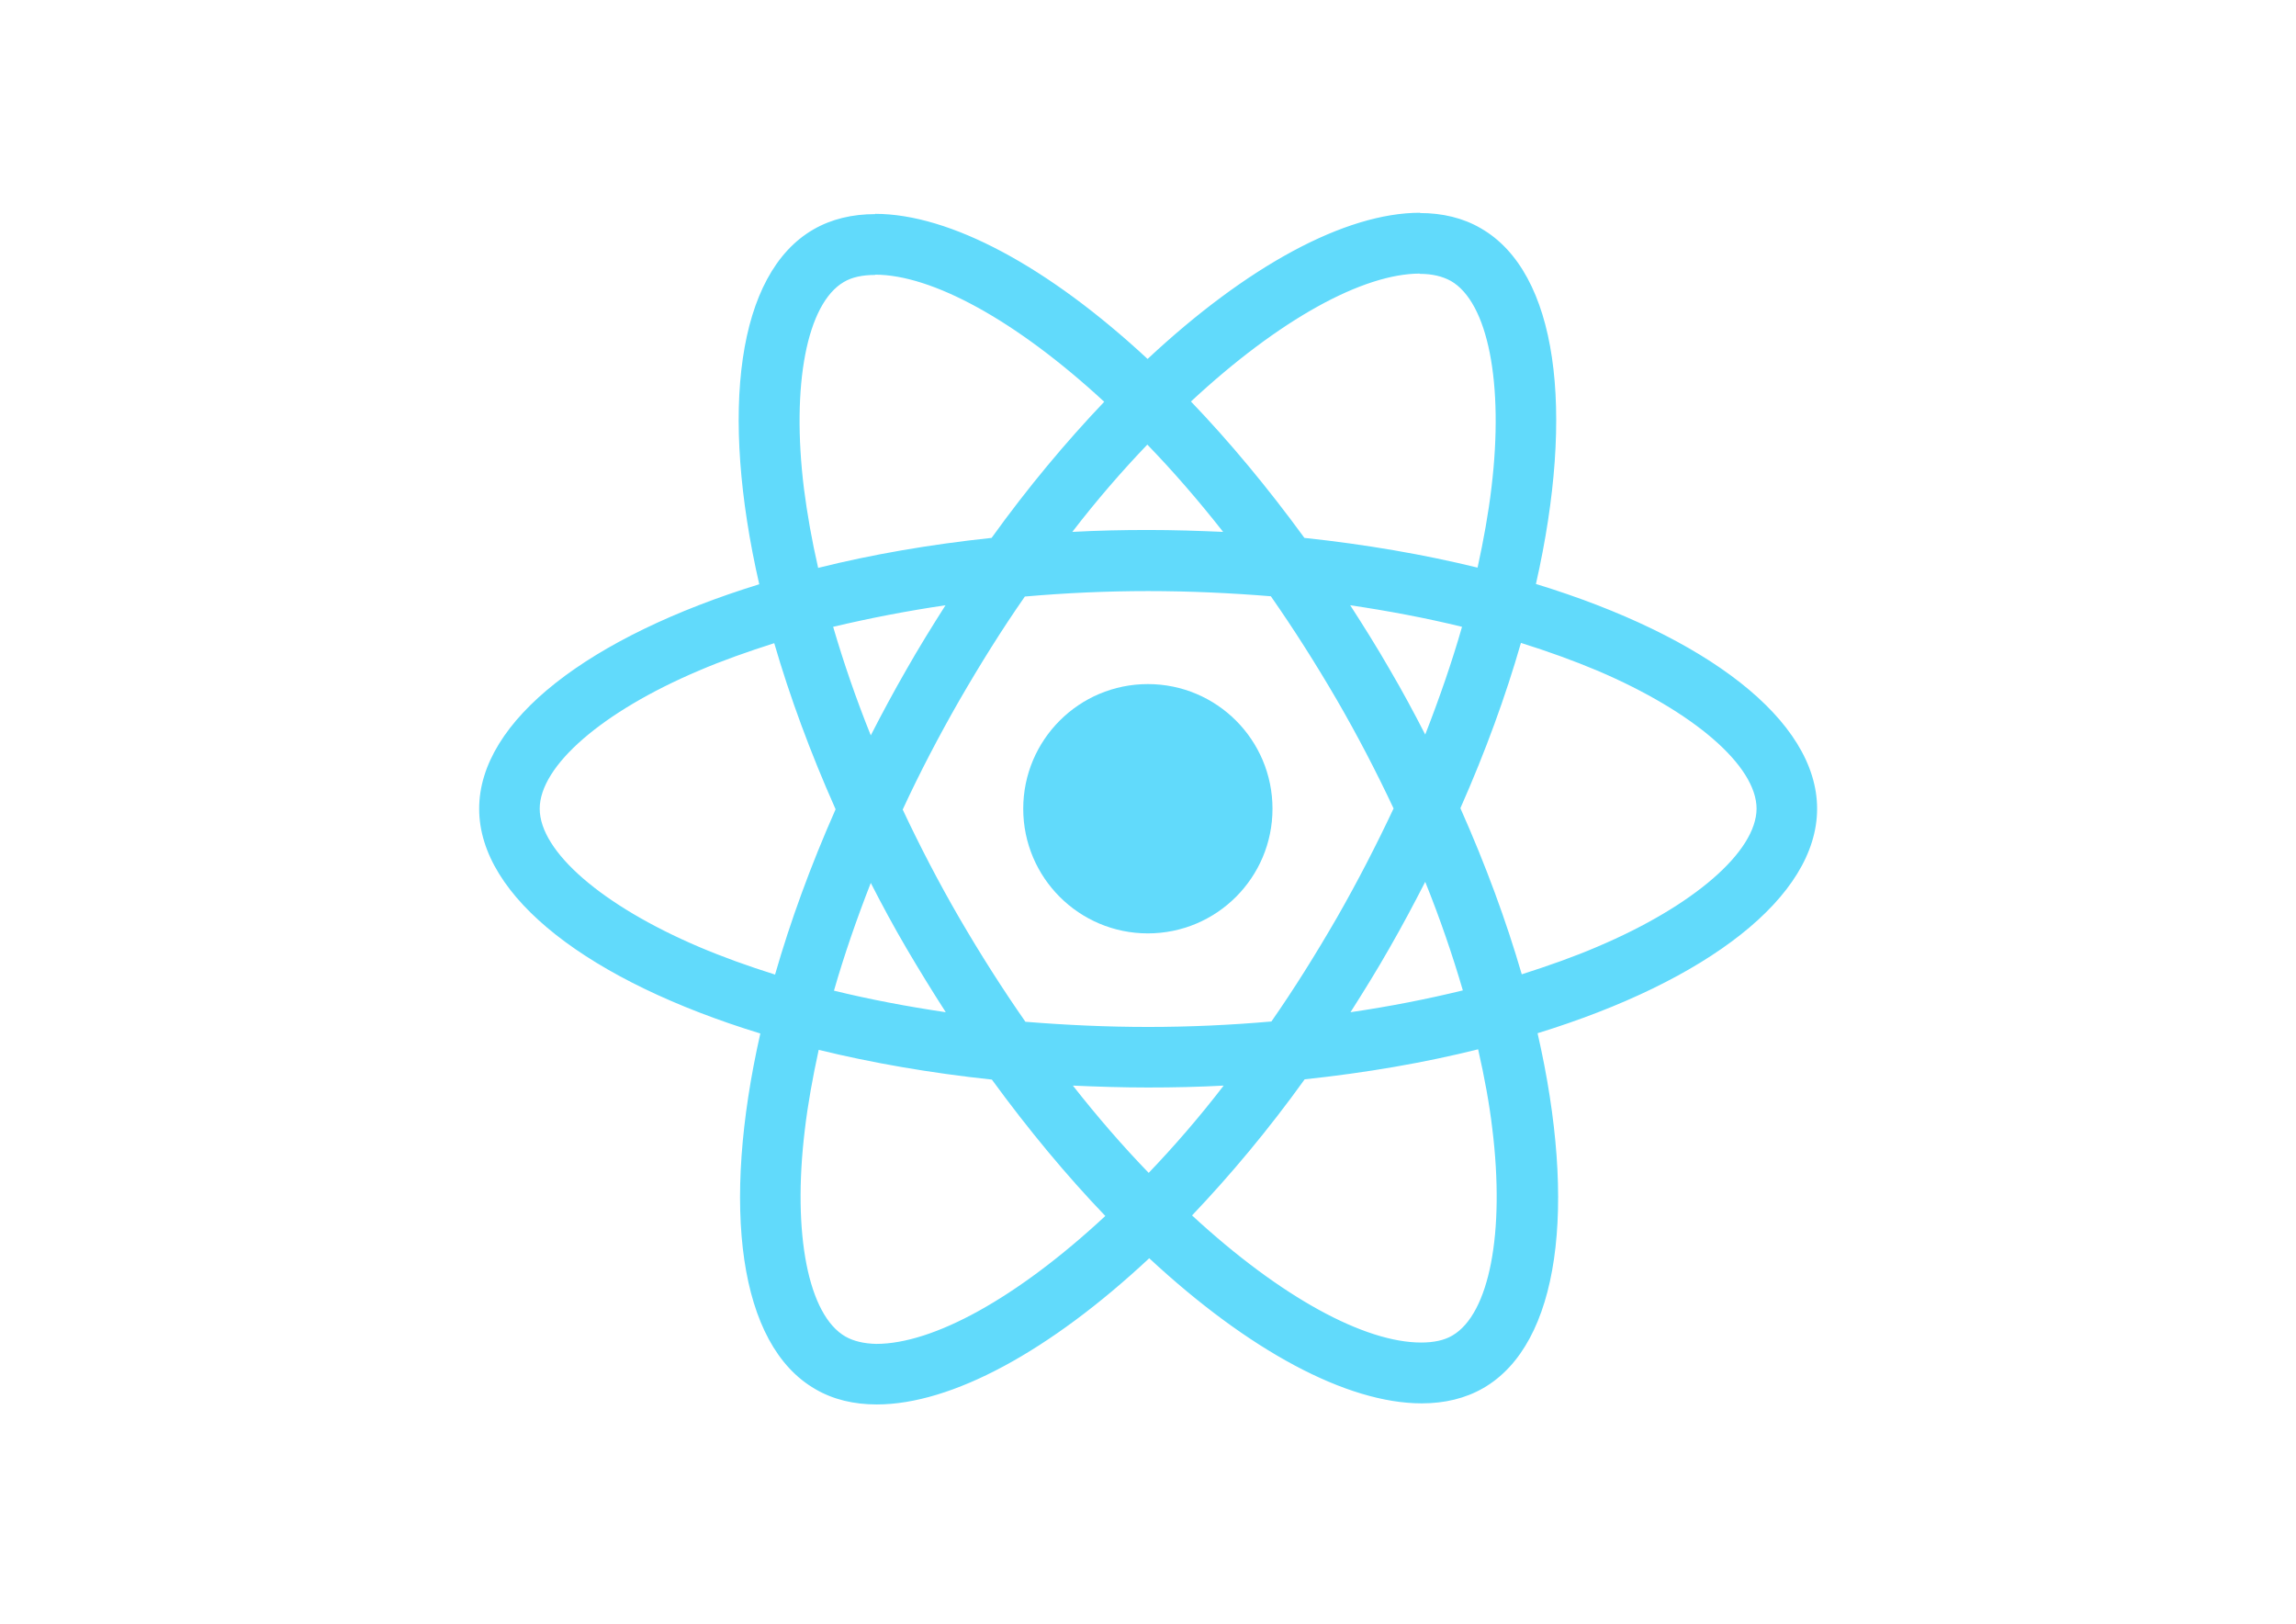
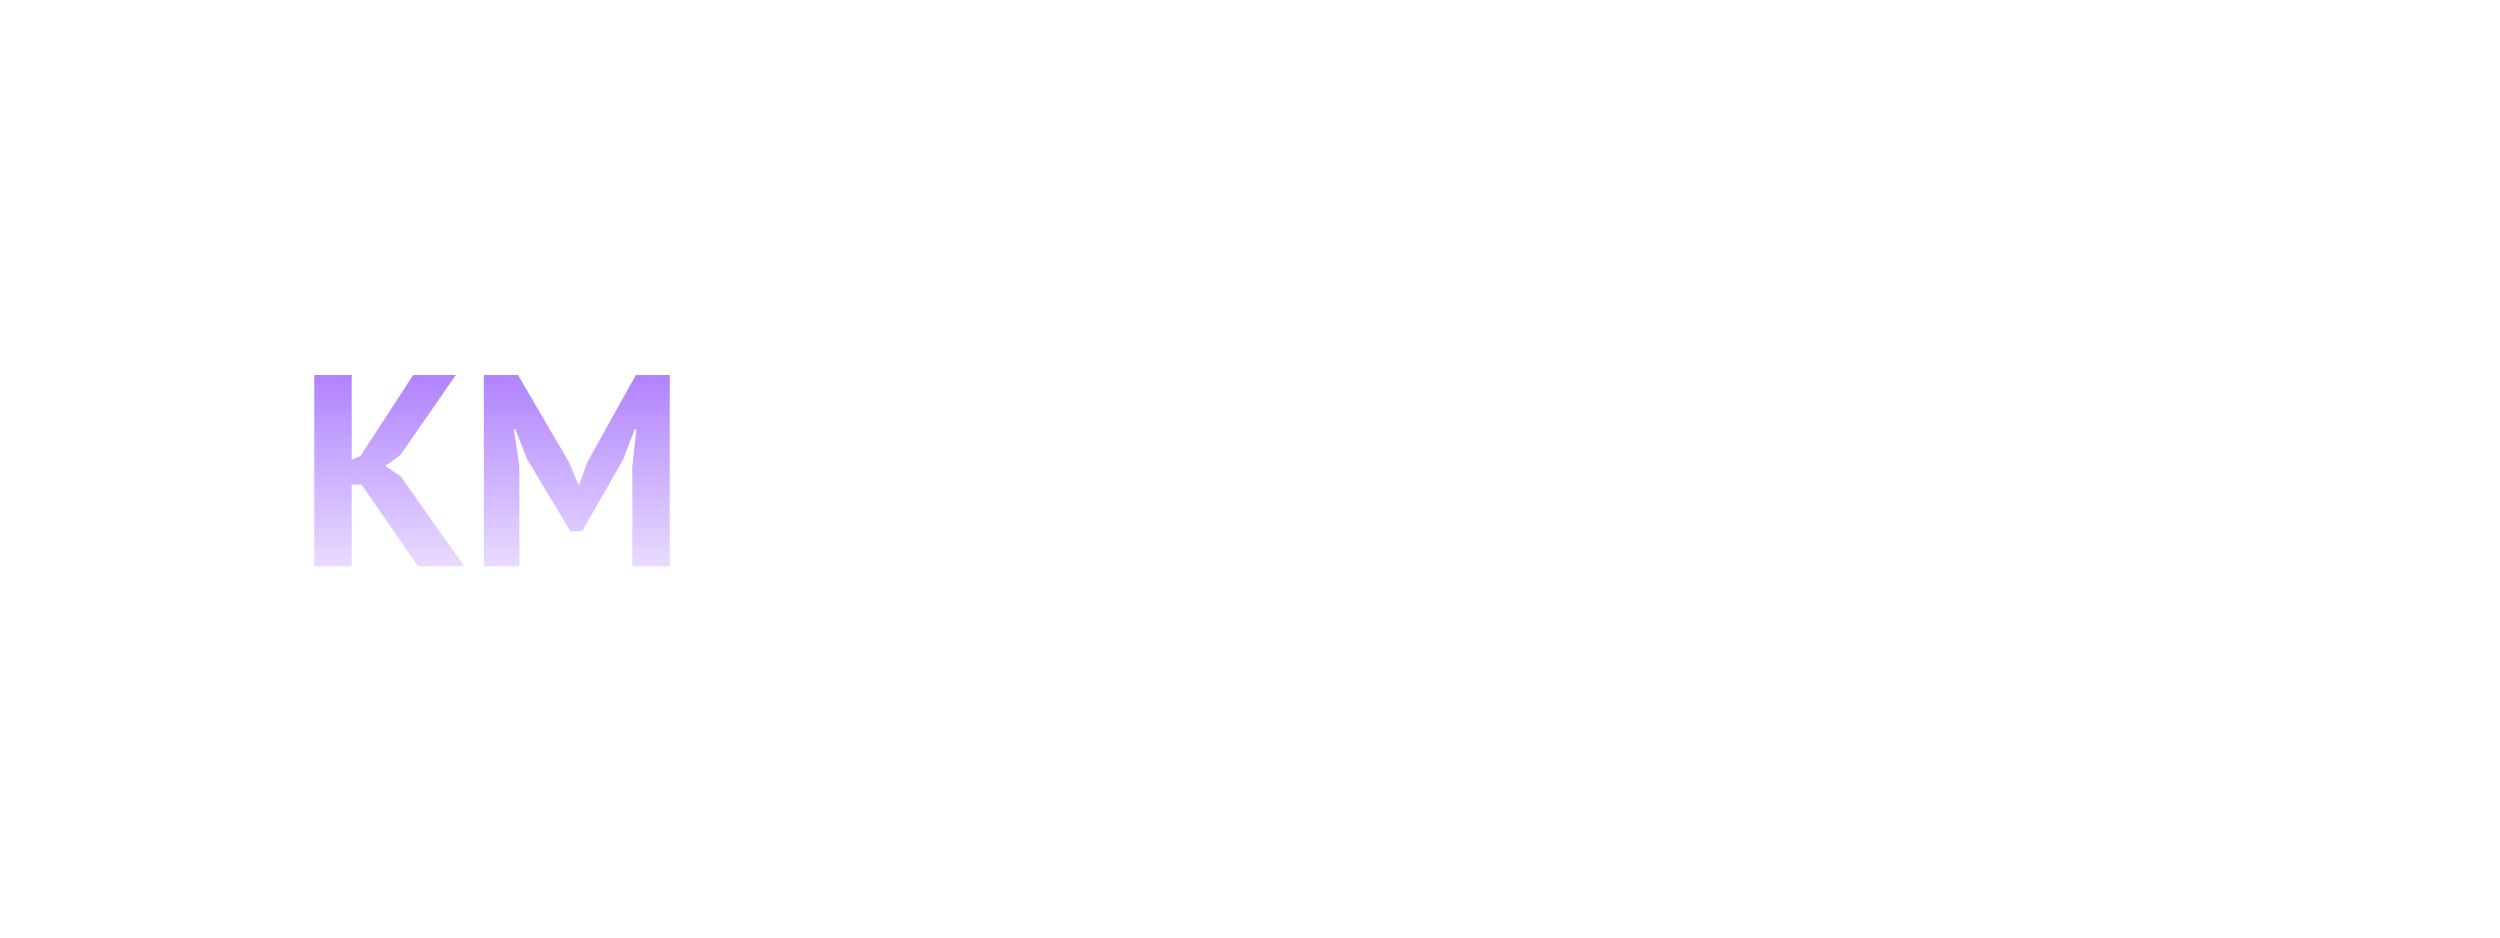
- <svg xmlns="http://www.w3.org/2000/svg" viewBox="0 0 841.9 595.3">
-   <g fill="#61DAFB">
-     <path d="M666.3 296.5c0-32.5-40.7-63.3-103.1-82.4 14.4-63.6 8-114.2-20.2-130.4-6.5-3.8-14.1-5.6-22.4-5.6v22.3c4.6 0 8.3.9 11.4 2.6 13.6 7.8 19.5 37.5 14.9 75.7-1.1 9.4-2.9 19.3-5.1 29.4-19.6-4.8-41-8.5-63.5-10.9-13.5-18.5-27.5-35.3-41.6-50 32.6-30.3 63.2-46.9 84-46.9V78c-27.5 0-63.5 19.6-99.9 53.6-36.4-33.8-72.4-53.2-99.9-53.2v22.3c20.7 0 51.4 16.5 84 46.6-14 14.7-28 31.4-41.3 49.9-22.6 2.4-44 6.1-63.6 11-2.3-10-4-19.7-5.2-29-4.7-38.2 1.1-67.9 14.6-75.8 3-1.8 6.9-2.6 11.5-2.6V78.5c-8.4 0-16 1.8-22.6 5.6-28.1 16.2-34.4 66.7-19.9 130.1-62.2 19.2-102.7 49.9-102.7 82.3 0 32.5 40.7 63.3 103.1 82.4-14.4 63.6-8 114.2 20.2 130.4 6.5 3.8 14.1 5.6 22.5 5.6 27.5 0 63.5-19.6 99.9-53.6 36.4 33.8 72.4 53.2 99.9 53.2 8.4 0 16-1.8 22.6-5.6 28.1-16.2 34.4-66.7 19.9-130.1 62-19.1 102.5-49.9 102.5-82.3zm-130.2-66.7c-3.7 12.9-8.3 26.2-13.5 39.5-4.1-8-8.4-16-13.1-24-4.6-8-9.5-15.8-14.4-23.4 14.2 2.1 27.9 4.7 41 7.9zm-45.8 106.5c-7.8 13.5-15.8 26.3-24.1 38.2-14.9 1.3-30 2-45.2 2-15.1 0-30.2-.7-45-1.9-8.3-11.9-16.4-24.6-24.2-38-7.6-13.1-14.5-26.4-20.8-39.8 6.2-13.4 13.2-26.8 20.7-39.9 7.8-13.5 15.8-26.3 24.1-38.2 14.9-1.3 30-2 45.2-2 15.1 0 30.2.7 45 1.9 8.3 11.9 16.4 24.6 24.2 38 7.6 13.1 14.5 26.4 20.8 39.8-6.3 13.4-13.2 26.8-20.7 39.9zm32.3-13c5.4 13.4 10 26.8 13.8 39.8-13.1 3.2-26.9 5.9-41.2 8 4.9-7.7 9.8-15.6 14.4-23.7 4.6-8 8.9-16.1 13-24.1zM421.2 430c-9.3-9.6-18.6-20.3-27.8-32 9 .4 18.2.7 27.5.7 9.4 0 18.7-.2 27.8-.7-9 11.7-18.3 22.4-27.5 32zm-74.4-58.9c-14.2-2.1-27.9-4.7-41-7.9 3.7-12.9 8.3-26.2 13.5-39.5 4.1 8 8.4 16 13.1 24 4.7 8 9.5 15.8 14.4 23.4zM420.7 163c9.3 9.6 18.6 20.3 27.8 32-9-.4-18.2-.7-27.5-.7-9.4 0-18.7.2-27.8.7 9-11.7 18.3-22.4 27.5-32zm-74 58.9c-4.9 7.7-9.8 15.6-14.4 23.7-4.6 8-8.9 16-13 24-5.4-13.4-10-26.8-13.8-39.8 13.1-3.1 26.9-5.8 41.2-7.9zm-90.5 125.2c-35.4-15.1-58.3-34.9-58.3-50.6 0-15.7 22.9-35.6 58.3-50.6 8.6-3.7 18-7 27.7-10.1 5.7 19.6 13.2 40 22.5 60.9-9.2 20.8-16.6 41.1-22.2 60.6-9.9-3.1-19.3-6.5-28-10.2zM310 490c-13.6-7.8-19.5-37.5-14.9-75.7 1.1-9.4 2.9-19.3 5.1-29.4 19.6 4.8 41 8.5 63.5 10.9 13.5 18.5 27.5 35.3 41.6 50-32.6 30.3-63.2 46.9-84 46.9-4.5-.1-8.3-1-11.3-2.7zm237.2-76.2c4.7 38.2-1.1 67.9-14.6 75.8-3 1.8-6.9 2.6-11.5 2.6-20.7 0-51.4-16.5-84-46.6 14-14.7 28-31.4 41.3-49.9 22.6-2.4 44-6.1 63.6-11 2.3 10.1 4.1 19.8 5.2 29.1zm38.5-66.7c-8.6 3.7-18 7-27.7 10.1-5.7-19.6-13.2-40-22.5-60.9 9.2-20.8 16.6-41.1 22.2-60.6 9.9 3.1 19.3 6.5 28.1 10.2 35.4 15.1 58.3 34.9 58.3 50.6-.1 15.7-23 35.6-58.4 50.6zM320.8 78.4z" />
-     <circle cx="420.9" cy="296.5" r="45.7" />
-     <path d="M520.5 78.1z" />
-   </g>
+ <svg xmlns="http://www.w3.org/2000/svg" width="256" height="96" viewBox="0 0 256 96" fill="none">
+   <path d="M37.024 49.628H36.016V58H32.18V38.4H36.016V47.08L36.912 46.688L42.316 38.4H46.684L40.972 46.632L39.46 47.696L41.028 48.788L47.552 58H42.82L37.024 49.628ZM64.747 47.836L65.167 43.944H64.999L63.795 47.08L59.623 54.388H58.391L53.995 47.052L52.763 43.944H52.623L53.183 47.808V58H49.543V38.4H53.043L58.279 47.36L59.203 49.6H59.315L60.155 47.304L65.111 38.4H68.583V58H64.747V47.836Z" fill="url(#paint0_linear)" />
+   <defs>
+     <linearGradient id="paint0_linear" x1="128" y1="30" x2="128" y2="66" gradientUnits="userSpaceOnUse">
+       <stop stop-color="#985DFF" />
+       <stop offset="1" stop-color="#985DFF" stop-opacity="0" />
+     </linearGradient>
+   </defs>
</svg>
